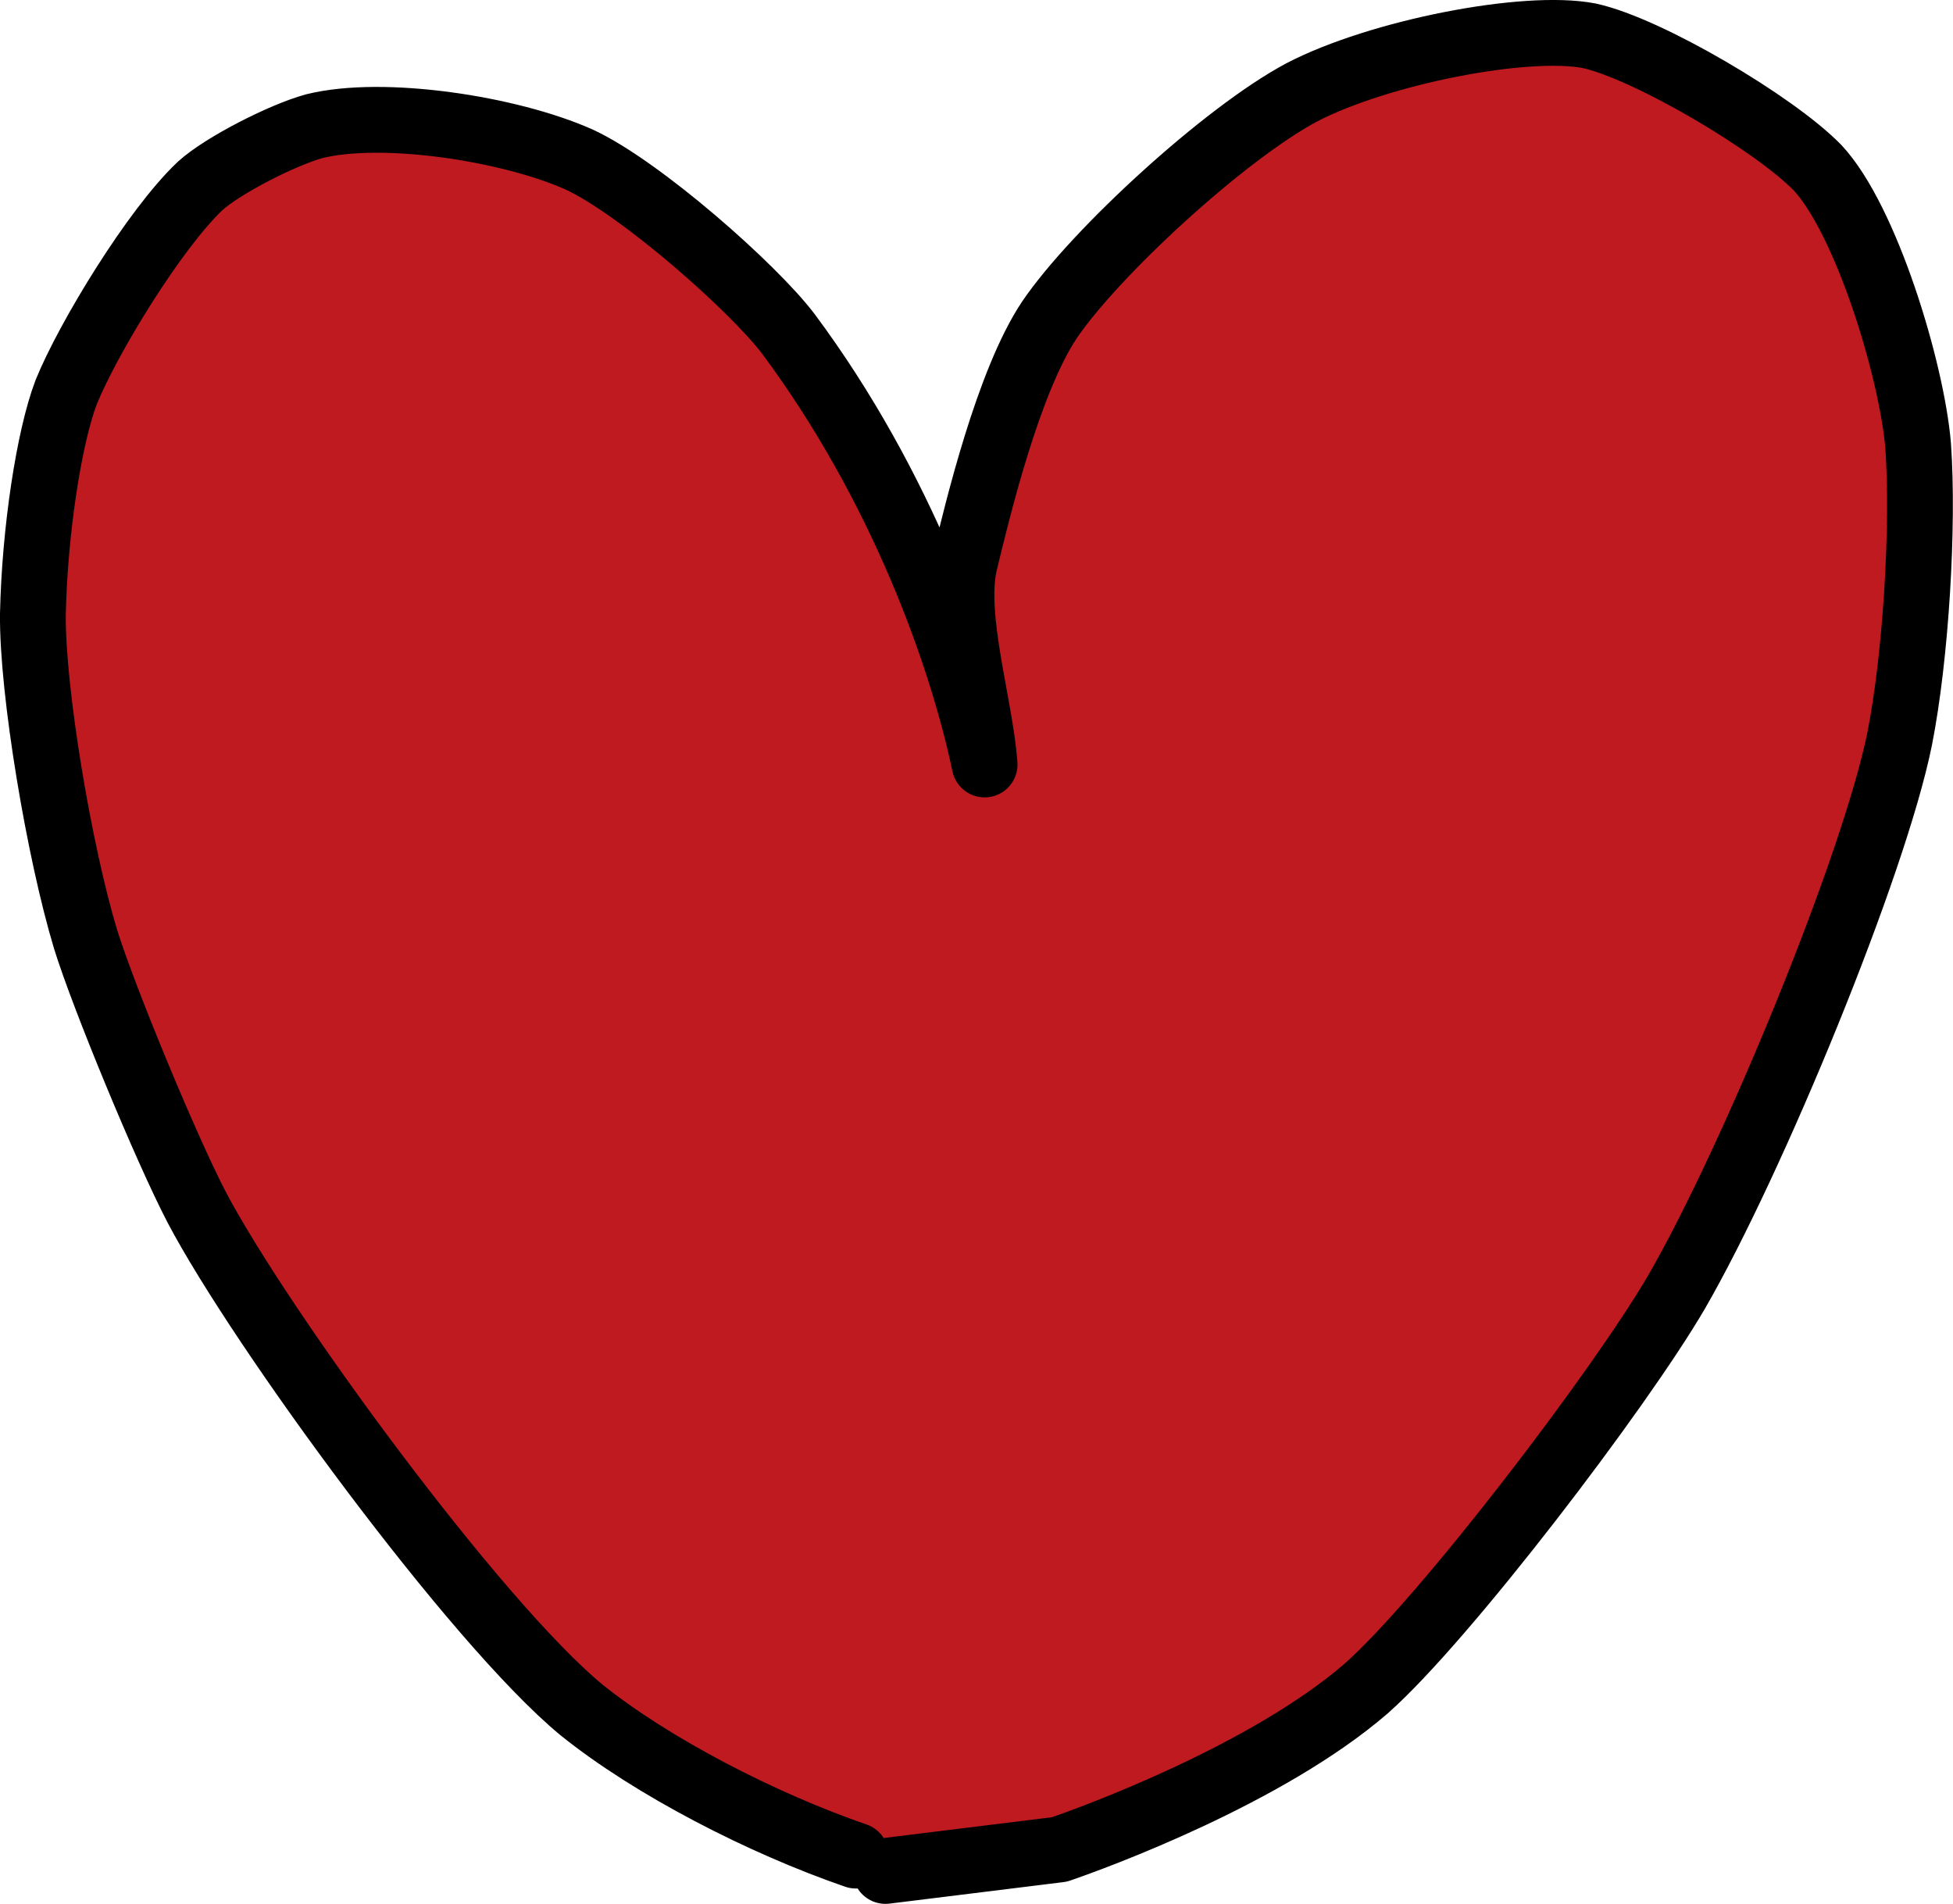
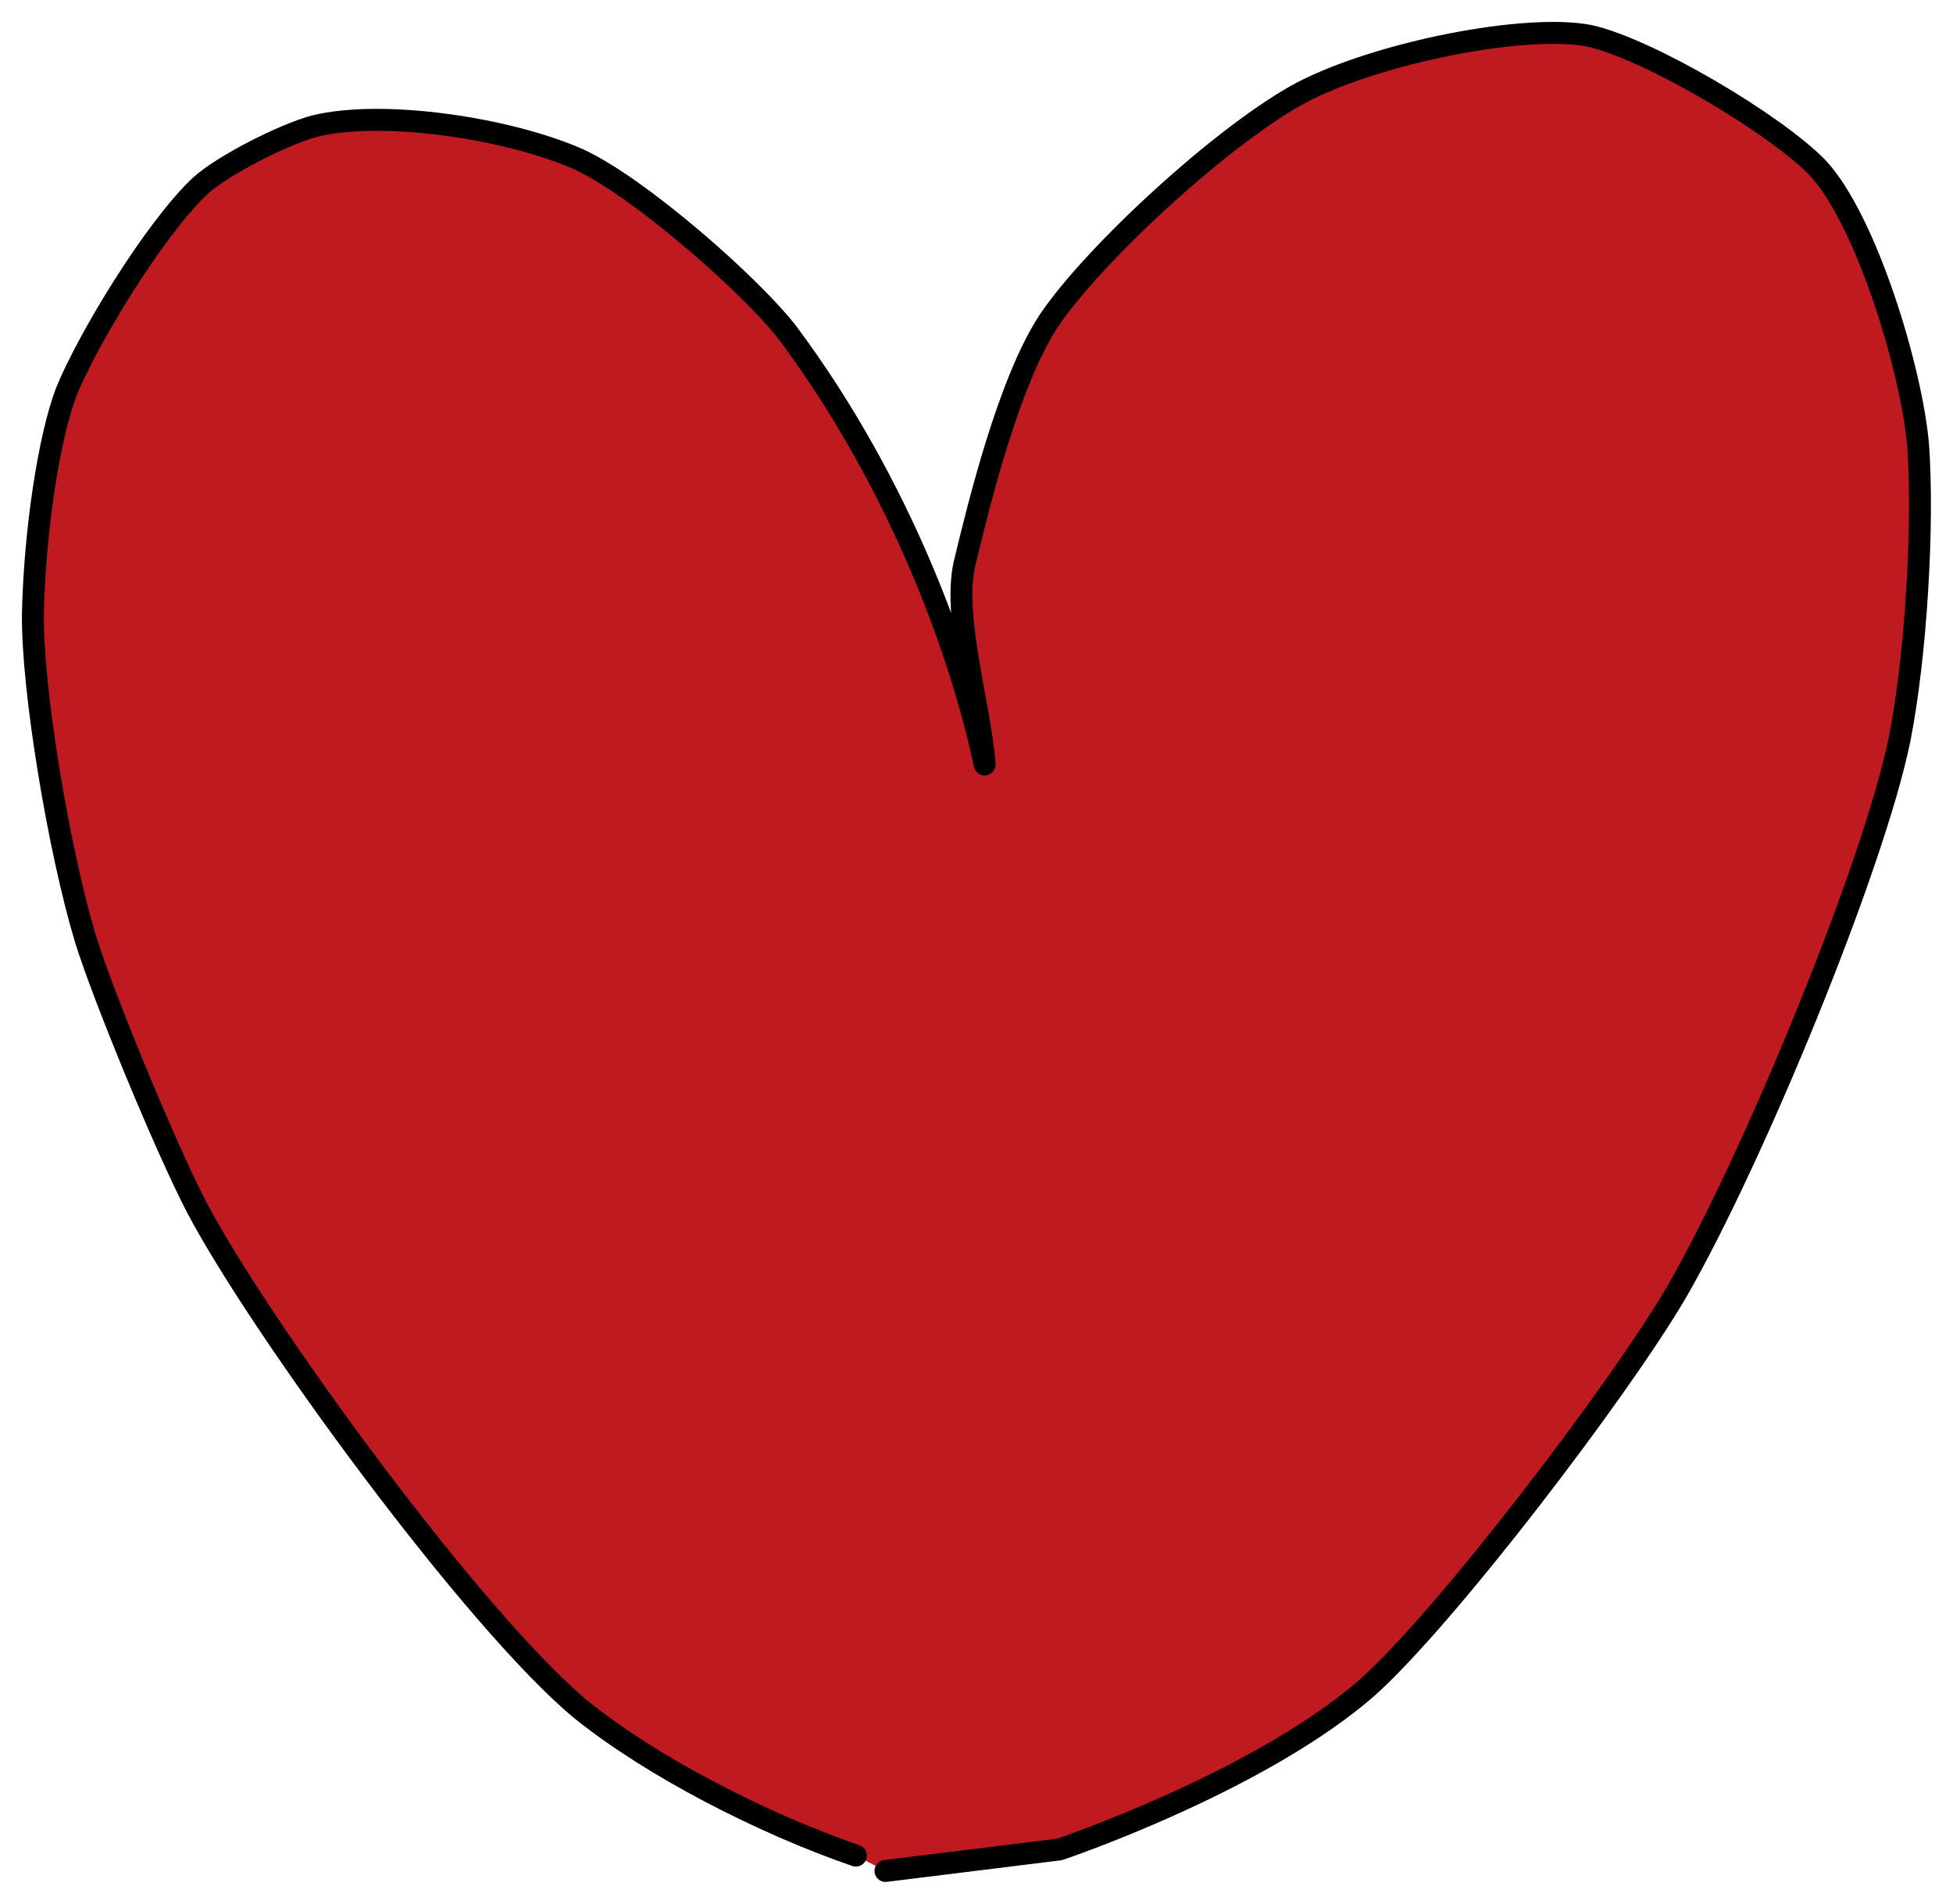
<svg xmlns="http://www.w3.org/2000/svg" version="1.1" id="圖層_1" x="0px" y="0px" viewBox="0 0 89.04 86.79" style="enable-background:new 0 0 89.04 86.79;" xml:space="preserve">
  <style type="text/css">
- 	.st0{fill:#BF1A20;stroke:#000000;stroke-width:3;stroke-linecap:round;stroke-linejoin:round;}
+ 	.st0{fill:#BF1A20;stroke:#000000;stroke-linecap:round;stroke-linejoin:round;}
</style>
  <g id="圖層_1_00000182518067932123509770000012138701299007410362_" transform="translate(0.00, 28.00)">
    <path class="st0" d="M39.02,56.59c-4.27-1.47-9.29-4.05-12.52-6.65c-4.86-4.02-14.62-17.38-17.53-22.9   c-1.42-2.73-4.26-9.61-5.07-12.23C2.7,10.84,1.46,3.47,1.5-0.01c0.08-3.76,0.73-8.05,1.52-10.12c0.99-2.44,4.01-7.41,6.1-9.39   c1.03-0.94,3.78-2.34,5.22-2.73c3.12-0.77,8.87,0.1,12.06,1.52c2.77,1.28,7.93,5.82,9.55,7.96c5.16,6.94,7.91,14.71,8.94,19.62   c-0.2-2.7-1.45-6.63-0.93-9.1c0.62-2.57,2.01-8.35,3.88-11.16c2.08-3.07,8-8.51,11.51-10.38c3.52-1.83,10.2-3.14,13.1-2.58   c2.67,0.58,8.45,4,10.41,6.01c2.22,2.37,4.3,9.23,4.59,12.67c0.26,3.66-0.1,9.61-0.84,13.36c-1.16,5.76-6.7,19.22-10.18,25.24   c-2.6,4.45-10.57,14.9-14.14,18.06c-4.52,3.91-12.35,6.78-13.99,7.34l-7.93,0.98" />
    <path class="st0" d="M36.16,54.48" />
  </g>
</svg>
